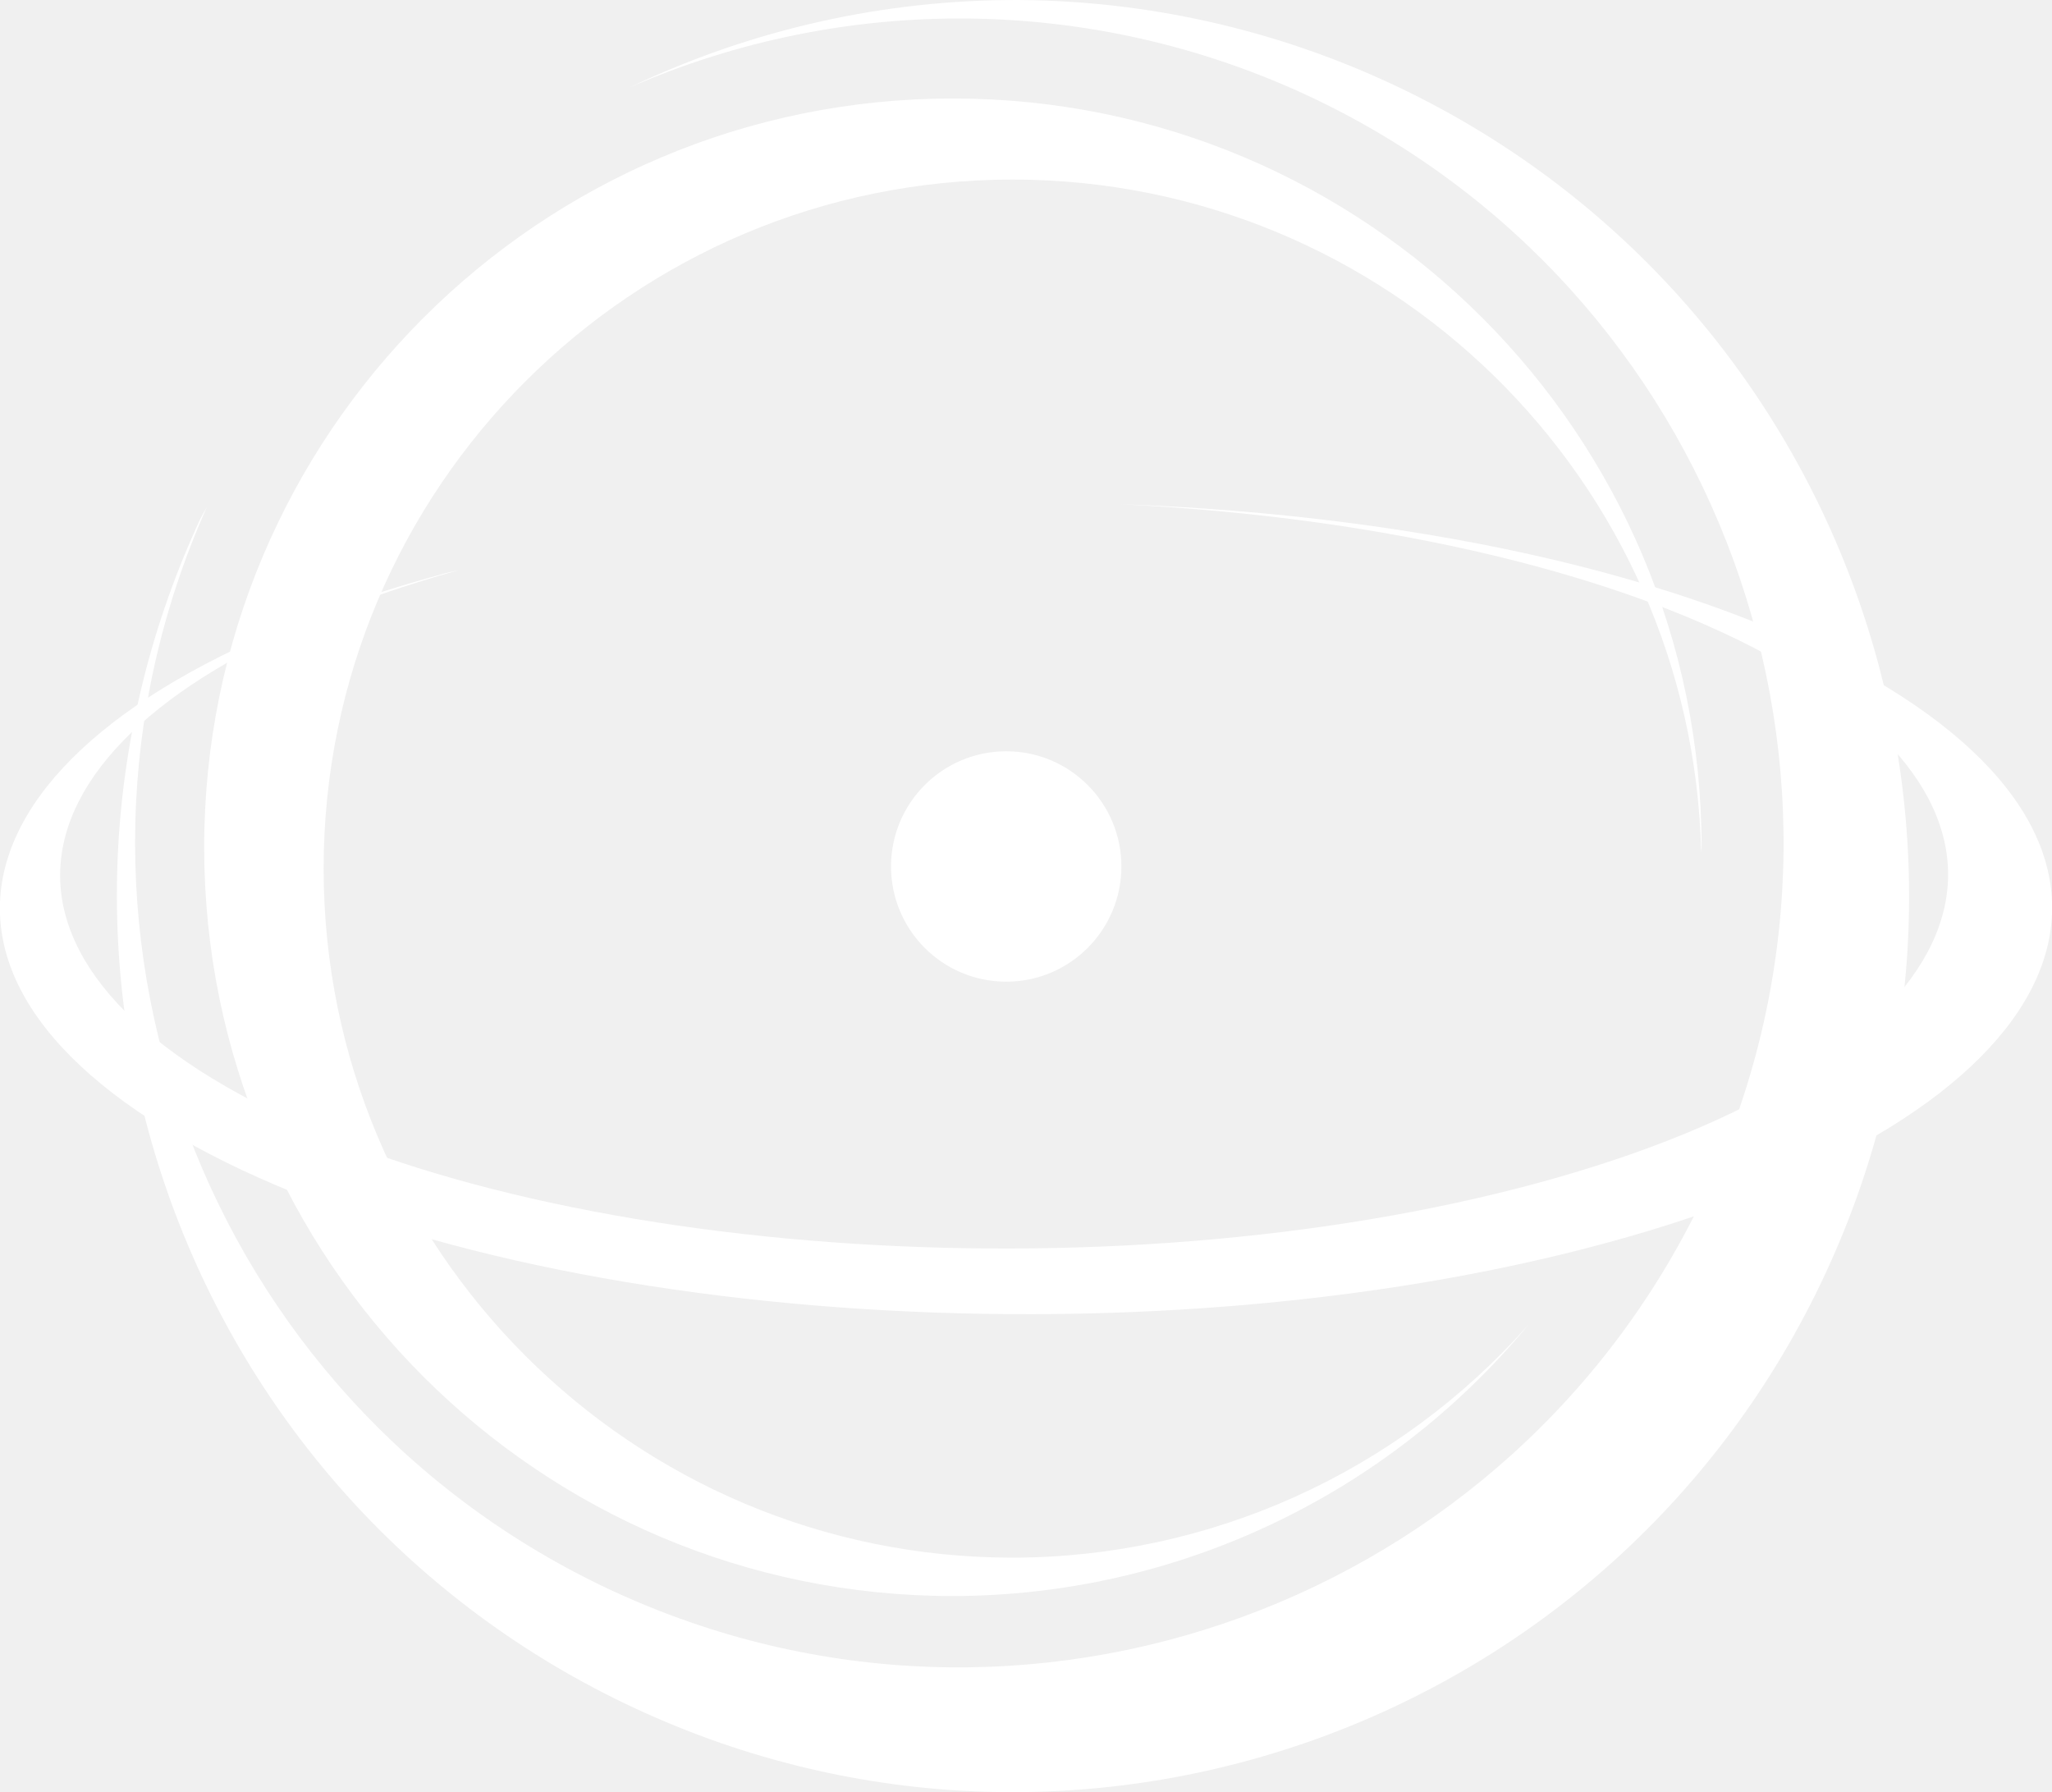
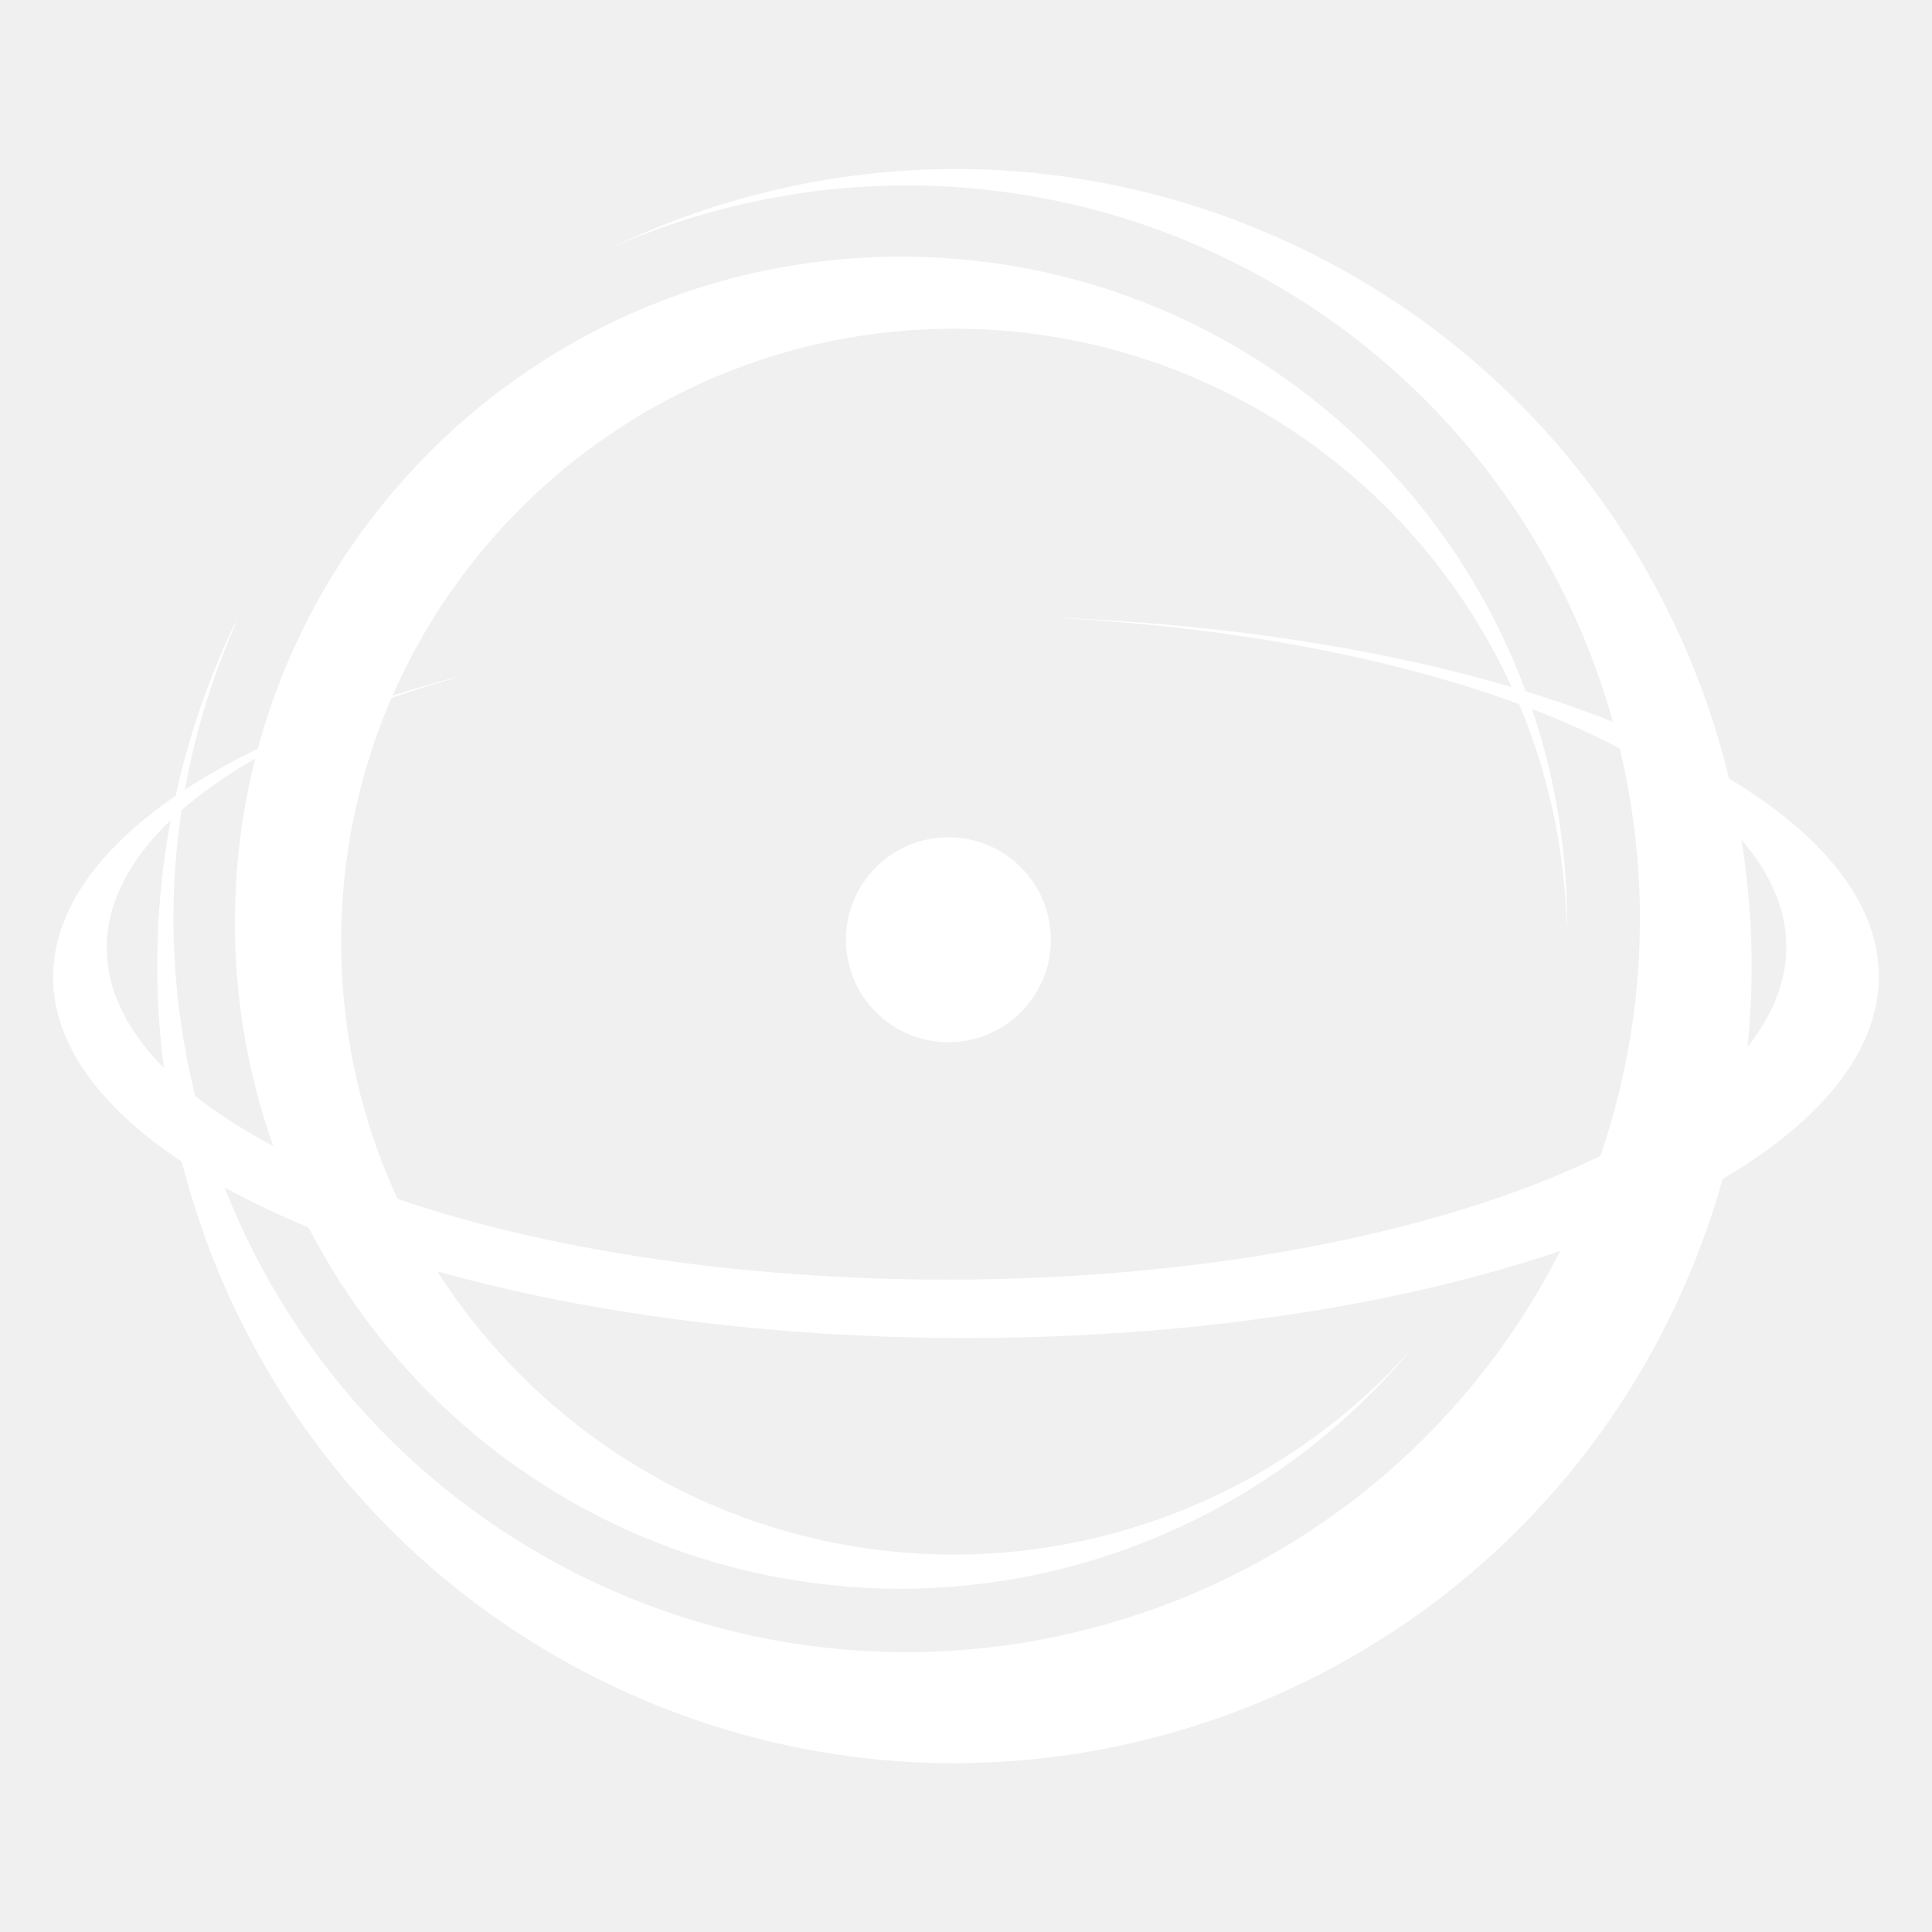
- <svg xmlns="http://www.w3.org/2000/svg" width="122.835mm" height="107.256mm" viewBox="0 0 122.835 107.256" version="1.1" id="svg1">
+ <svg xmlns="http://www.w3.org/2000/svg" width="130mm" height="130mm" viewBox="0 0 130 130" version="1.1" id="svg1">
  <defs id="defs1" />
  <g id="layer1" transform="translate(-25.31709,-31.90045)">
-     <path id="path1" style="fill:#ffffff;stroke-width:0.265" d="M 82.358,37.795 A 44.818,44.818 0 0 0 37.54,82.614 44.818,44.818 0 0 0 82.358,127.431 44.818,44.818 0 0 0 116.799,111.203 41.243,41.243 0 0 1 85.933,125.133 41.243,41.243 0 0 1 44.69,83.89 41.243,41.243 0 0 1 85.933,42.648 41.243,41.243 0 0 1 127.153,82.94 44.818,44.818 0 0 0 127.176,82.614 44.818,44.818 0 0 0 82.358,37.795 Z" />
-     <path id="path1-5" style="fill:#ffffff;stroke-width:0.317" d="M 86.328,31.901 A 53.629,53.629 0 0 0 63.016,37.13 49.35,49.35 45 0 1 103.533,37.591 49.35,49.35 45 0 1 127.469,103.15 49.35,49.35 45 0 1 61.91,127.086 49.35,49.35 45 0 1 37.701,62.243 53.629,53.629 0 0 0 37.329,62.913 53.629,53.629 0 0 0 63.341,134.155 53.629,53.629 0 0 0 134.583,108.143 53.629,53.629 0 0 0 108.571,36.901 53.629,53.629 0 0 0 86.328,31.901 Z" />
-     <path id="path1-5-9" style="fill:#ffffff;stroke-width:0.228" d="M 118.397,65.423 A 61.417,24.307 0 0 0 92.374,62.079 56.518,22.368 0 0 1 132.03,71.616 56.518,22.368 0 0 1 117.358,102.712 56.518,22.368 0 0 1 38.787,96.905 56.518,22.368 0 0 1 52.774,66.025 a 61.417,24.307 0 0 0 -0.758,0.175 61.417,24.307 0 0 0 -15.944,33.792 61.417,24.307 0 0 0 85.382,6.31 61.417,24.307 0 0 0 15.944,-33.792 61.417,24.307 0 0 0 -19.001,-7.088 z" />
-     <circle style="fill:#ffffff;stroke-width:0.265" id="path2" cx="85.55" cy="83.763" r="6.895" />
+     <g id="g1" transform="translate(-1.391282,-1.559738)">
+       <path id="path1" style="fill:#ffffff;stroke-width:0.265" d="M 87.332,50.727 A 44.818,44.818 0 0 0 42.514,95.545 44.818,44.818 0 0 0 87.332,140.363 44.818,44.818 0 0 0 121.772,124.135 41.243,41.243 0 0 1 90.907,138.065 41.243,41.243 0 0 1 49.664,96.822 41.243,41.243 0 0 1 90.907,55.579 41.243,41.243 0 0 1 132.127,95.871 44.818,44.818 0 0 0 132.15,95.545 44.818,44.818 0 0 0 87.332,50.727 Z" />
+       <path id="path1-5" style="fill:#ffffff;stroke-width:0.317" d="M 91.301,44.832 A 53.629,53.629 0 0 0 67.99,50.062 49.35,49.35 0 0 1 108.507,50.523 49.35,49.35 0 0 1 132.443,116.081 49.35,49.35 0 0 1 66.884,140.018 49.35,49.35 0 0 1 42.675,75.174 53.629,53.629 0 0 0 42.303,75.845 53.629,53.629 0 0 0 68.315,147.087 53.629,53.629 0 0 0 139.557,121.075 53.629,53.629 0 0 0 113.545,49.833 53.629,53.629 0 0 0 91.301,44.832 Z" />
+       <path id="path1-5-9" style="fill:#ffffff;stroke-width:0.228" d="m 123.371,78.355 a 61.417,24.307 0 0 0 -26.023,-3.345 56.518,22.368 0 0 1 39.656,9.538 56.518,22.368 0 0 1 -14.672,31.096 56.518,22.368 0 0 1 -78.571,-5.807 56.518,22.368 0 0 1 13.986,-30.88 61.417,24.307 0 0 0 -0.758,0.175 61.417,24.307 0 0 0 -15.944,33.792 61.417,24.307 0 0 0 85.382,6.31 61.417,24.307 0 0 0 15.944,-33.792 61.417,24.307 0 0 0 -19.001,-7.088 z" />
+       <circle style="fill:#ffffff;stroke-width:0.265" id="path2" cx="90.524" cy="96.694" r="6.895" />
+     </g>
  </g>
</svg>
